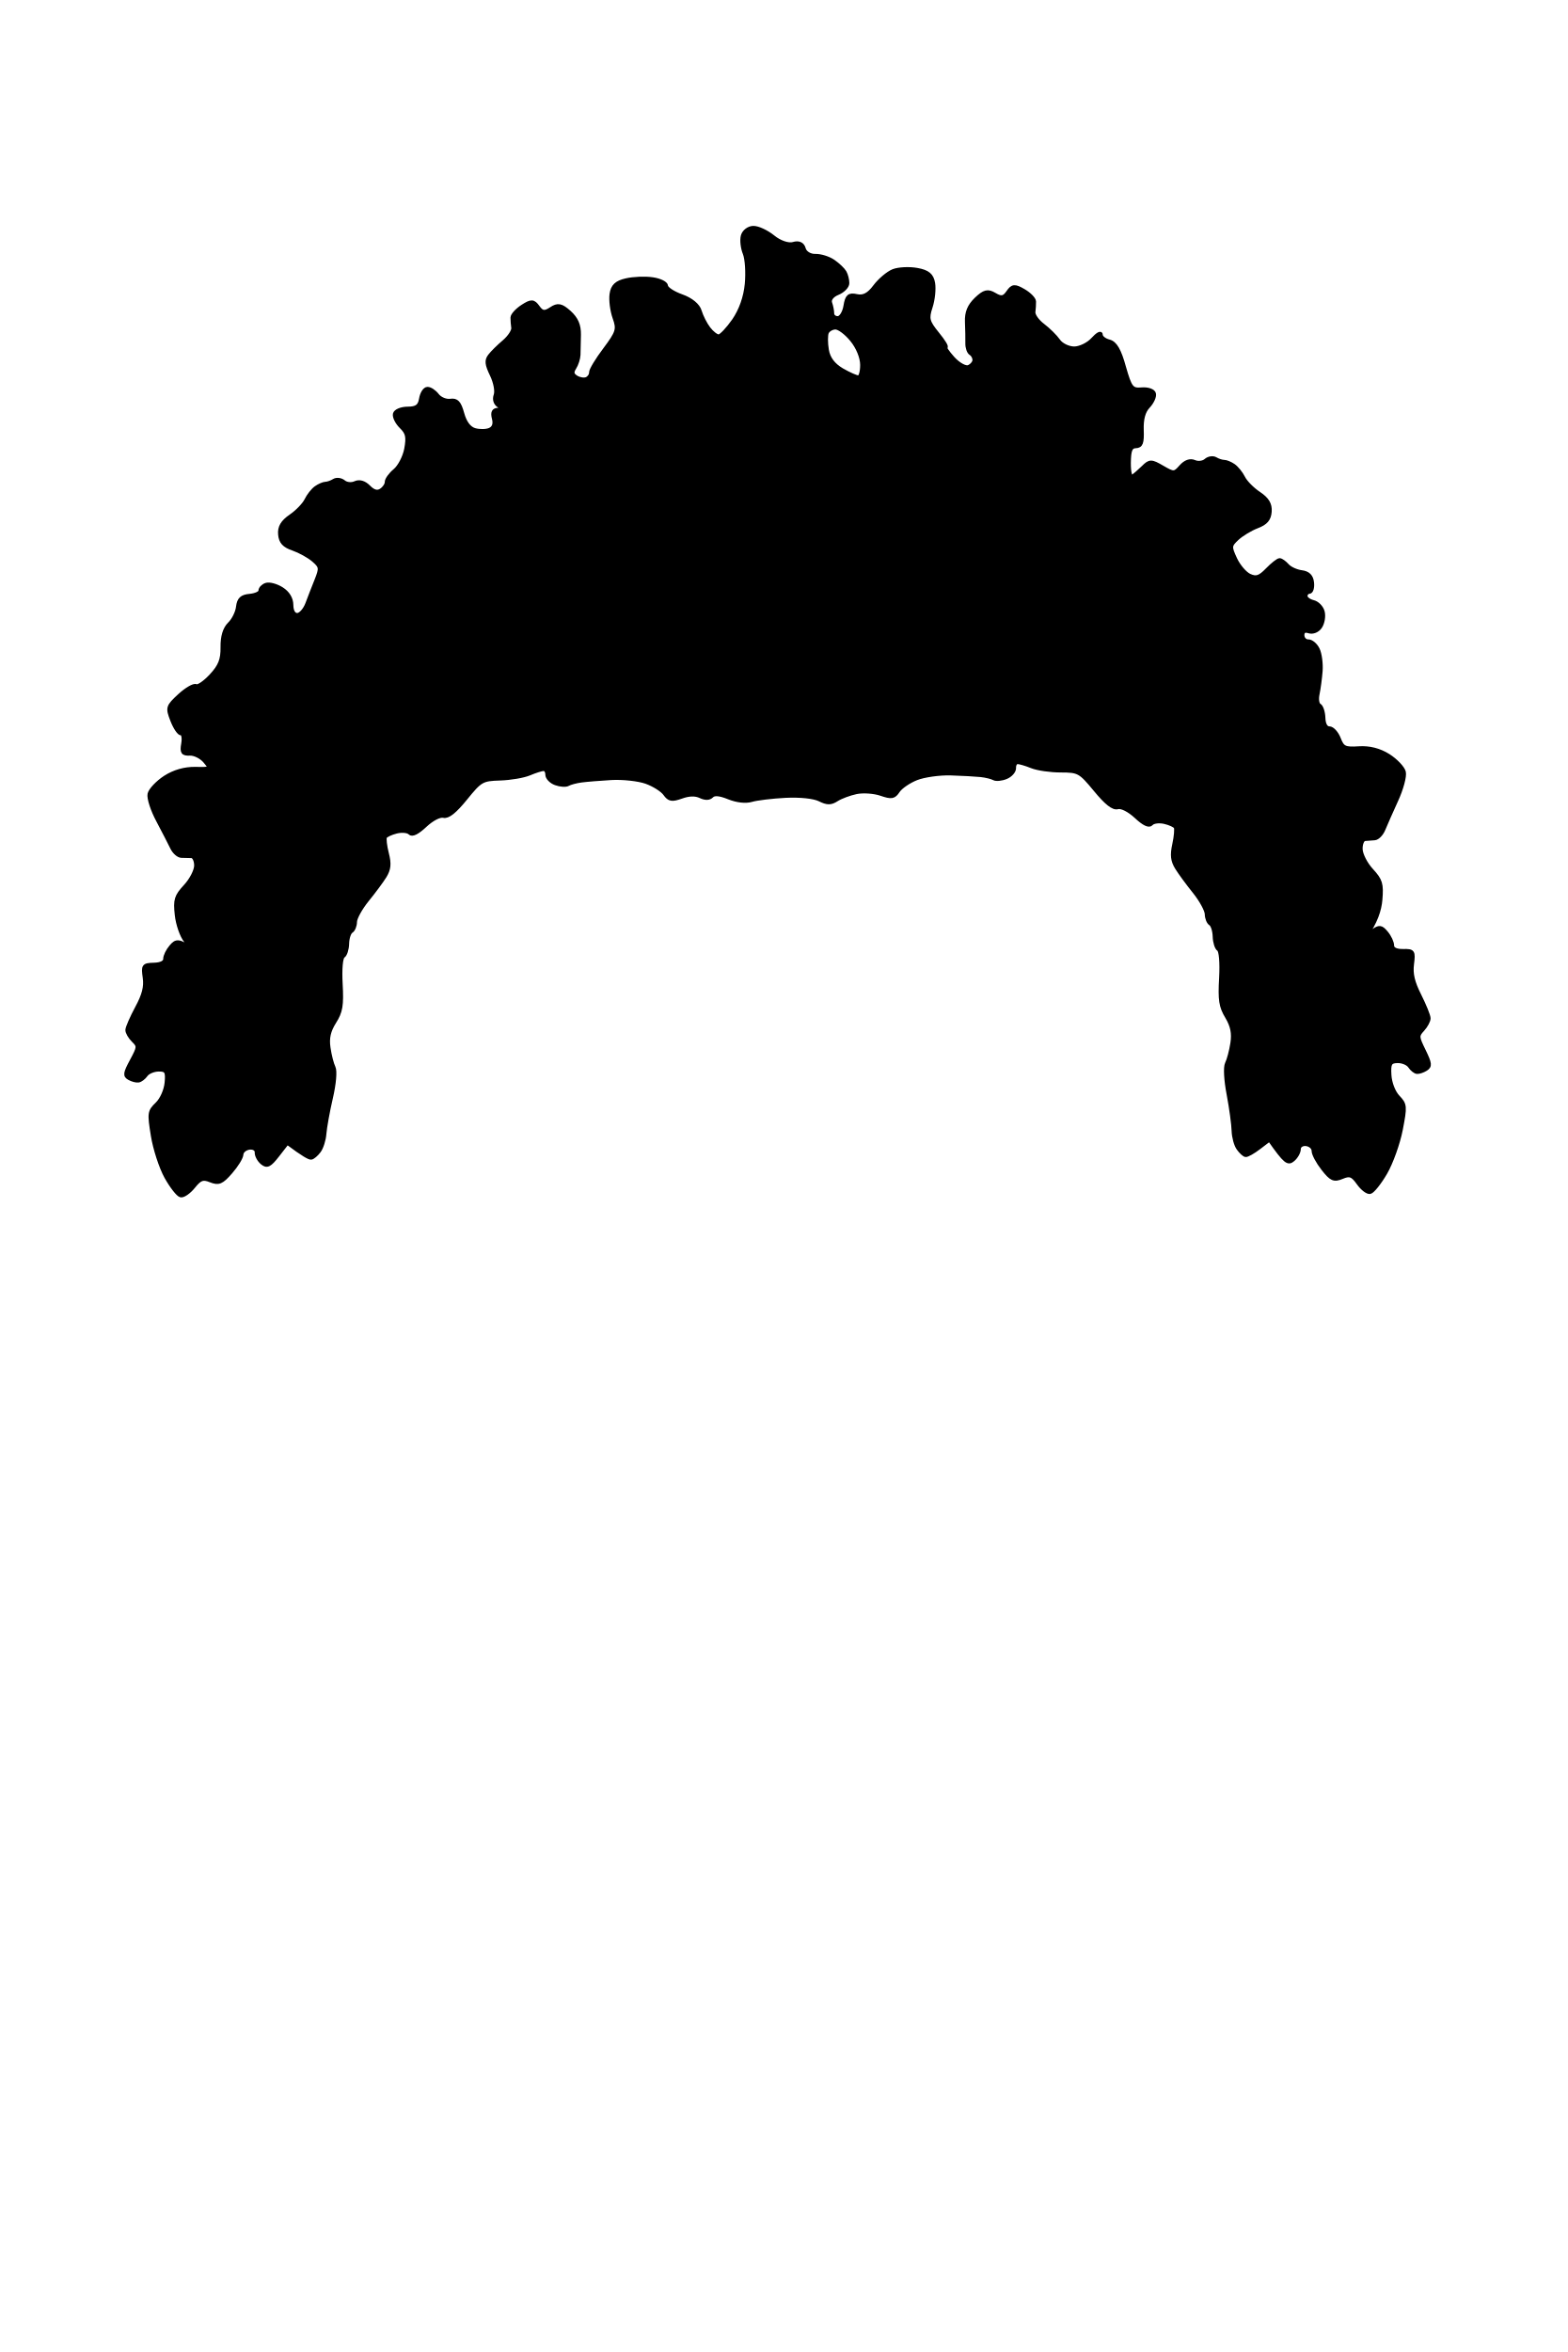
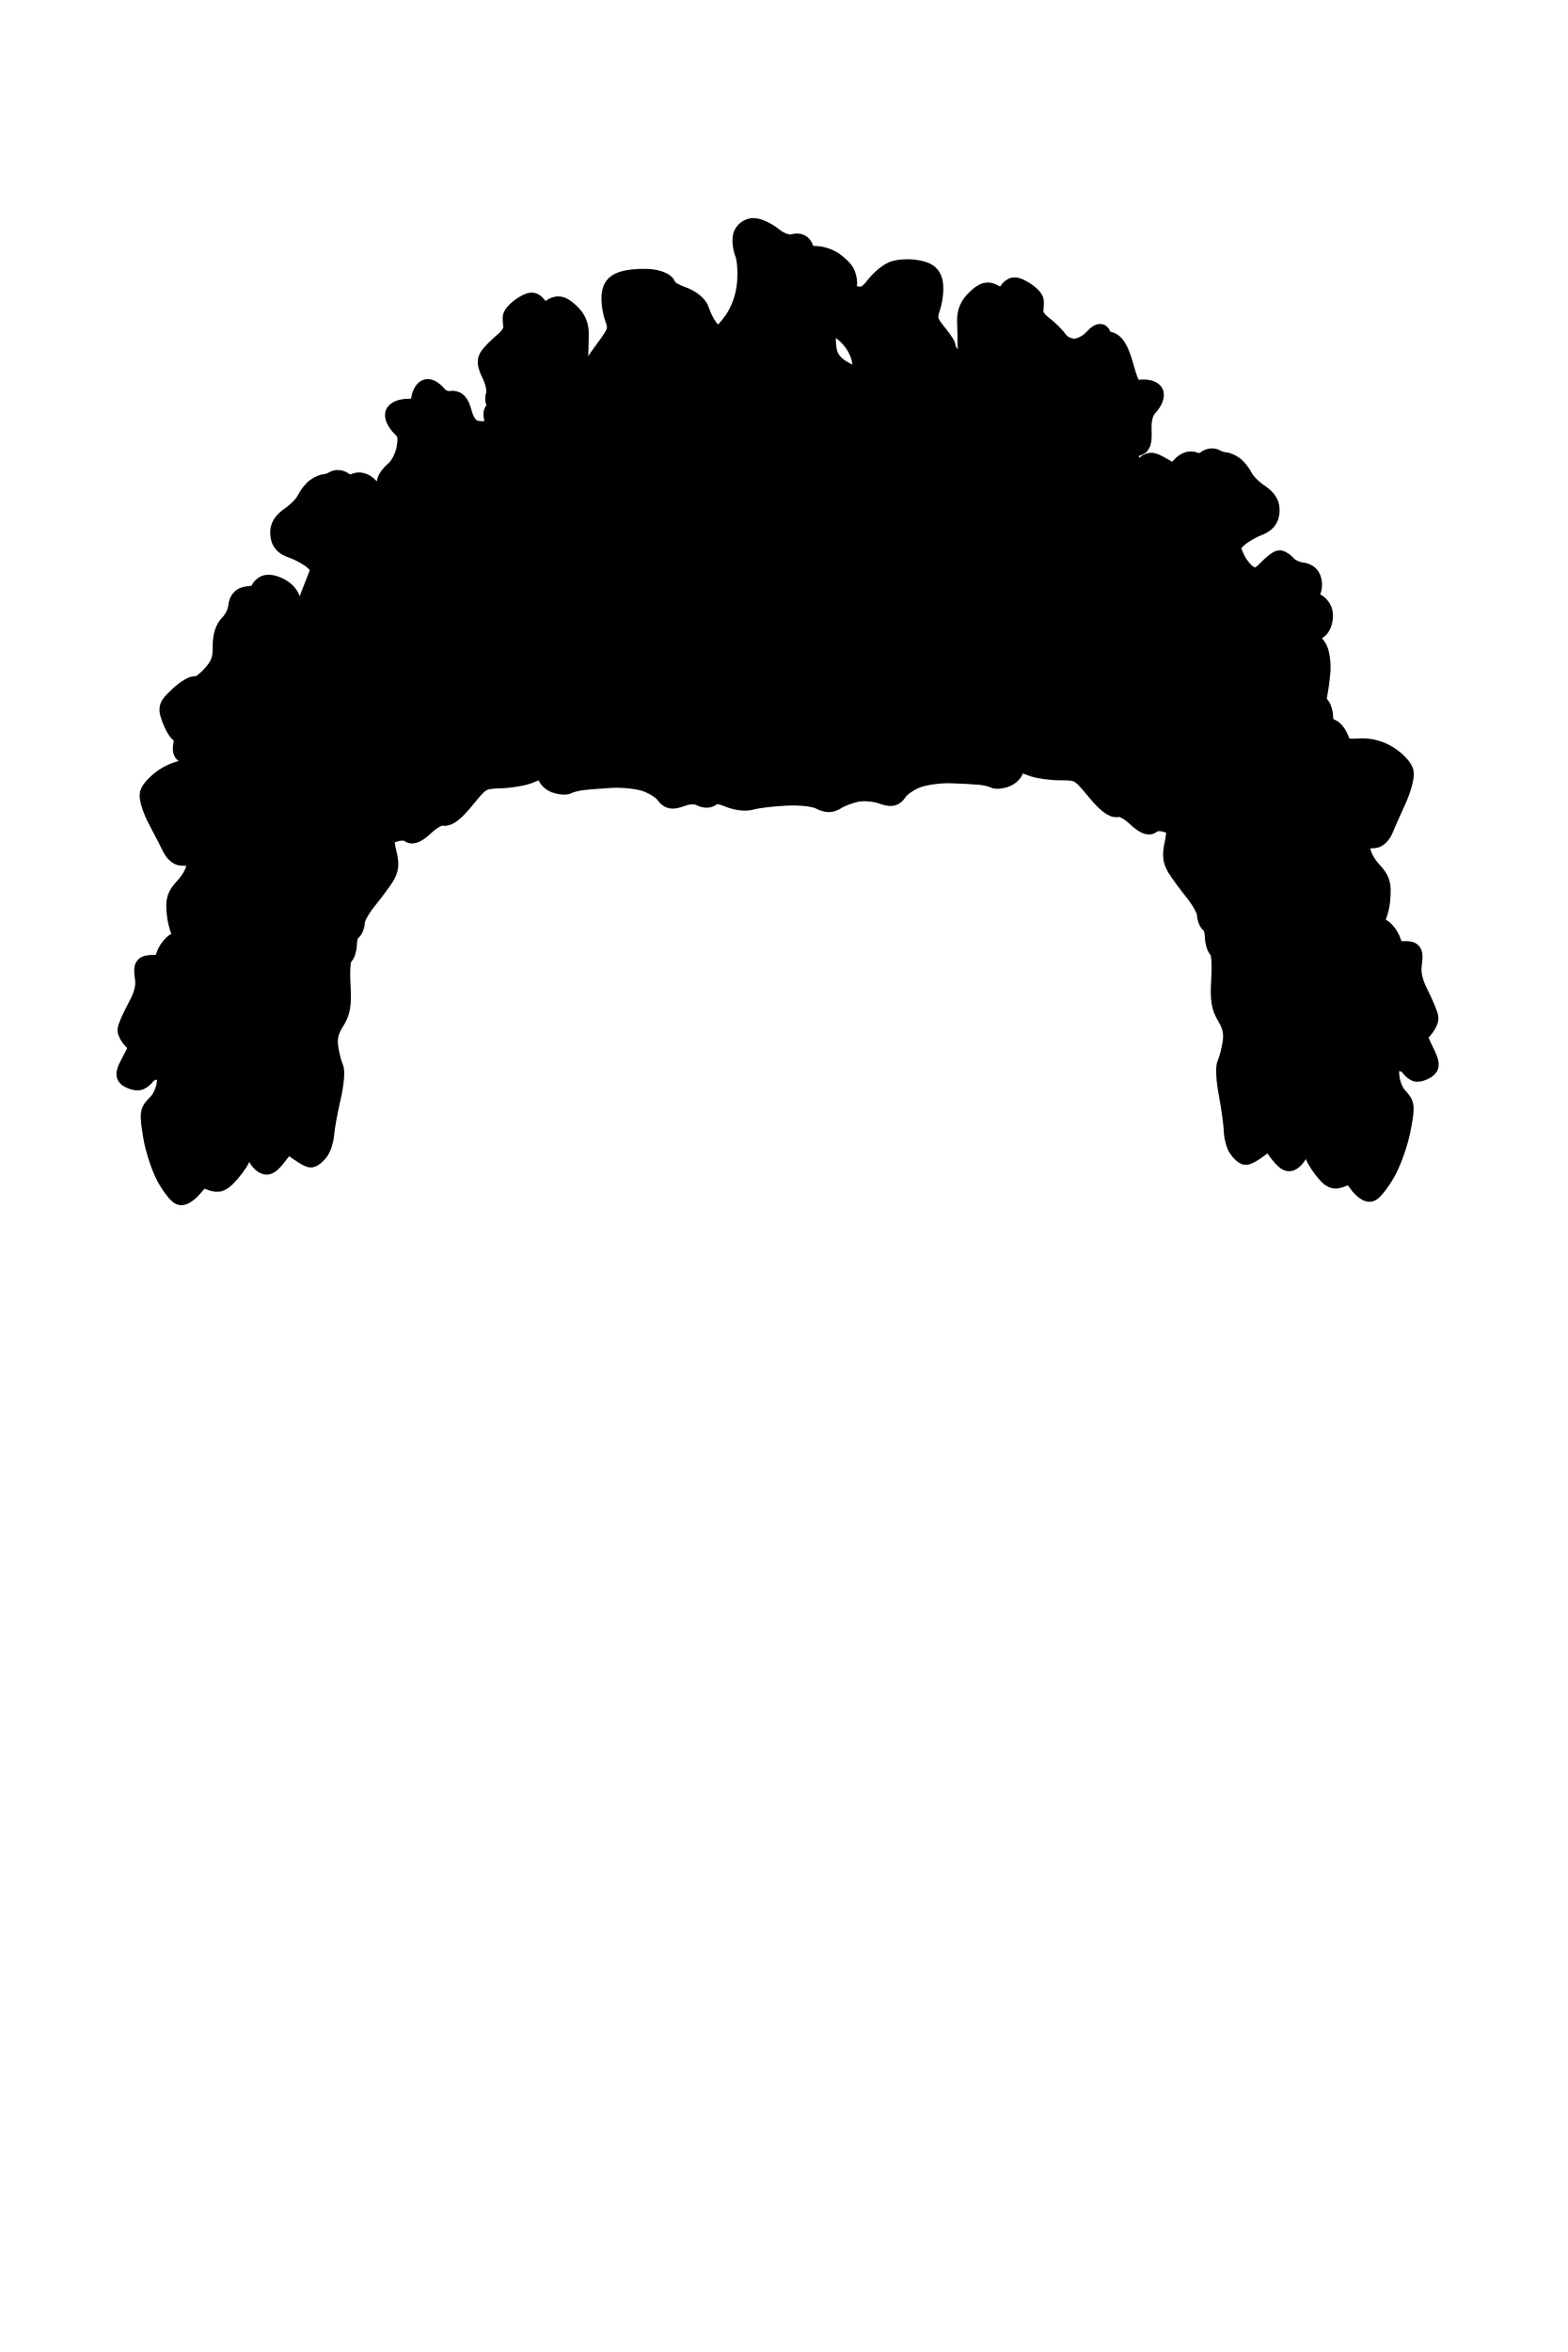
<svg xmlns="http://www.w3.org/2000/svg" viewBox="0 0 400 600" width="400" height="600">
-   <path id="curly-01" fill-rule="nonzero" d="M192.18 58.13C193.35 58.08 195.64 59.16 197.27 60.48C198.92 61.84 201.18 62.6 202.4 62.23C203.8 61.8 204.77 62.25 205.09 63.46C205.36 64.51 206.68 65.31 208.01 65.27C209.35 65.23 211.42 65.87 212.63 66.71C213.82 67.54 215.12 68.77 215.5 69.44C215.89 70.12 216.21 71.36 216.21 72.22C216.21 73.07 215.1 74.21 213.75 74.76C212.3 75.35 211.51 76.38 211.82 77.27C212.11 78.1 212.35 79.32 212.35 79.99C212.35 80.65 213 81.17 213.79 81.15C214.57 81.12 215.44 79.74 215.71 78.06C216.12 75.54 216.64 75.09 218.61 75.53C220.32 75.9 221.67 75.2 223.23 73.11C224.46 71.47 226.57 69.69 227.91 69.15C229.26 68.62 232.01 68.48 234.01 68.85C236.71 69.33 237.76 70.2 238.1 72.26C238.35 73.77 238.06 76.5 237.45 78.34C236.48 81.28 236.68 82.07 239.17 85.14C240.72 87.03 241.66 88.56 241.26 88.56C240.87 88.55 241.71 89.83 243.13 91.41C244.55 92.97 246.37 93.97 247.16 93.62C247.95 93.28 248.62 92.49 248.63 91.86C248.64 91.22 248.23 90.46 247.71 90.15C247.19 89.84 246.78 88.68 246.81 87.56C246.83 86.44 246.79 84 246.71 82.14C246.61 79.7 247.29 78.05 249.09 76.31C251.15 74.35 252.04 74.13 253.77 75.17C255.46 76.18 256.18 76.06 257.22 74.55C258.35 72.91 258.91 72.87 261.19 74.2C262.64 75.05 263.84 76.27 263.85 76.92C263.87 77.57 263.79 78.77 263.69 79.58C263.58 80.39 264.67 81.94 266.09 83.01C267.51 84.09 269.3 85.85 270.05 86.93C270.8 88.02 272.63 88.89 274.1 88.89C275.57 88.88 277.71 87.84 278.85 86.57C280 85.3 280.91 84.77 280.88 85.4C280.84 86.03 281.79 86.8 282.99 87.11C284.55 87.51 285.62 89.36 286.8 93.67C288.34 99.03 288.75 99.55 291.32 99.33C292.89 99.2 294.3 99.7 294.45 100.45C294.62 101.2 293.94 102.64 292.97 103.67C291.77 104.93 291.24 106.87 291.33 109.67C291.45 112.98 291.15 113.79 289.79 113.84C288.46 113.88 288.08 114.81 288.04 118.07C288.02 120.53 288.41 121.97 288.98 121.6C289.51 121.26 290.74 120.19 291.73 119.22C293.37 117.59 293.76 117.6 296.56 119.23C299.48 120.92 299.68 120.92 301.33 119.06C302.46 117.79 303.66 117.36 304.76 117.84C305.68 118.25 307 118.09 307.69 117.48C308.38 116.87 309.48 116.71 310.14 117.1C310.81 117.5 311.79 117.82 312.33 117.81C312.87 117.81 313.96 118.26 314.75 118.81C315.54 119.36 316.66 120.74 317.22 121.87C317.78 123.01 319.58 124.83 321.21 125.91C323.34 127.33 324.12 128.63 323.98 130.51C323.84 132.44 323 133.43 320.74 134.29C319.07 134.93 316.79 136.31 315.66 137.36C313.74 139.17 313.71 139.44 315.16 142.59C316.01 144.42 317.67 146.35 318.83 146.87C320.53 147.64 321.43 147.35 323.36 145.36C324.68 144 326.1 142.89 326.5 142.89C326.89 142.89 327.77 143.52 328.45 144.28C329.12 145.04 330.77 145.79 332.1 145.96C333.76 146.17 334.61 147 334.78 148.61C334.93 149.9 334.6 150.97 334.07 150.99C333.54 151.01 333.11 151.5 333.12 152.08C333.12 152.65 334 153.32 335.07 153.58C336.13 153.83 337.24 154.97 337.51 156.12C337.79 157.27 337.49 158.97 336.84 159.91C336.18 160.89 334.95 161.37 333.98 161.06C332.87 160.69 332.3 161.05 332.32 162.08C332.34 162.94 333.01 163.63 333.8 163.61C334.58 163.59 335.68 164.5 336.23 165.65C336.79 166.79 337.11 169.28 336.97 171.18C336.82 173.08 336.47 175.71 336.19 177.04C335.9 178.36 336.1 179.66 336.63 179.95C337.16 180.24 337.63 181.67 337.68 183.14C337.73 184.8 338.3 185.8 339.18 185.79C339.95 185.79 341.05 186.99 341.62 188.46C342.52 190.82 343.14 191.12 346.7 190.88C349.36 190.7 351.96 191.35 354.24 192.79C356.15 194 357.93 195.88 358.2 196.94C358.47 198.01 357.6 201.25 356.27 204.13C354.96 207 353.49 210.34 352.99 211.55C352.5 212.76 351.49 213.79 350.76 213.85C350.01 213.91 348.9 213.99 348.26 214.04C347.63 214.09 347.14 215.25 347.18 216.62C347.21 217.99 348.45 220.41 349.93 222.01C352.29 224.58 352.56 225.48 352.22 229.54C352.01 232.08 351.04 235.25 348.32 239.01L350.26 237.59C351.91 236.36 352.4 236.41 353.7 237.97C354.54 238.97 355.22 240.43 355.21 241.22C355.21 242.12 356.23 242.62 357.97 242.59C360.57 242.54 360.69 242.72 360.29 245.95C359.97 248.45 360.48 250.6 362.18 253.96C363.45 256.49 364.51 259.11 364.52 259.76C364.53 260.41 363.84 261.69 363 262.62C361.53 264.22 361.55 264.48 363.3 268.06C364.89 271.35 364.96 271.97 363.8 272.71C363.07 273.17 362.05 273.51 361.56 273.46C361.06 273.42 360.24 272.76 359.74 272.01C359.24 271.25 357.81 270.66 356.57 270.69C354.65 270.74 354.34 271.31 354.53 274.28C354.65 276.32 355.58 278.68 356.69 279.84C358.54 281.79 358.58 282.18 357.42 288.2C356.74 291.68 354.97 296.62 353.49 299.17C352 301.73 350.23 303.94 349.58 304.08C348.93 304.23 347.59 303.2 346.6 301.8C345.1 299.69 344.4 299.43 342.42 300.27C340.37 301.13 339.68 300.82 337.59 298.14C336.25 296.44 335.15 294.39 335.16 293.58C335.17 292.77 334.33 292.01 333.3 291.87C332.27 291.74 331.42 292.28 331.41 293.09C331.41 293.9 330.73 295.12 329.9 295.82C328.65 296.88 328.01 296.54 323.91 290.7L321.23 292.74C319.75 293.87 318.22 294.73 317.83 294.66C317.44 294.61 316.6 293.84 315.98 292.96C315.34 292.09 314.8 290.09 314.75 288.49C314.71 286.91 314.15 282.72 313.49 279.22C312.78 275.54 312.6 272.24 313.06 271.31C313.51 270.43 314.13 268.11 314.43 266.14C314.83 263.58 314.45 261.71 313.08 259.4C311.49 256.77 311.24 255.1 311.56 249.48C311.77 245.51 311.51 242.52 310.95 242.17C310.42 241.83 309.96 240.37 309.92 238.9C309.88 237.43 309.41 235.97 308.89 235.64C308.36 235.32 307.92 234.23 307.9 233.21C307.89 232.19 306.5 229.64 304.82 227.54C303.14 225.45 301.1 222.69 300.29 221.37C299.17 219.54 299.01 218.16 299.61 215.4C300.04 213.42 300.21 211.45 299.99 211.02C299.78 210.59 298.47 209.99 297.09 209.68C295.7 209.37 294.19 209.58 293.74 210.14C293.19 210.79 291.85 210.15 289.87 208.29C288.09 206.64 286.14 205.66 285.19 205.93C284.06 206.26 282.28 204.85 279.5 201.47C275.63 196.79 275.23 196.57 270.69 196.56C268.07 196.57 264.72 196.08 263.26 195.49C261.79 194.89 260.15 194.42 259.63 194.42C259.11 194.42 258.71 195.09 258.75 195.9C258.79 196.71 257.87 197.77 256.71 198.25C255.55 198.73 254.16 198.86 253.62 198.56C253.08 198.25 251.56 197.87 250.24 197.73C248.92 197.59 245.47 197.4 242.57 197.31C239.66 197.23 235.73 197.79 233.82 198.55C231.9 199.31 229.79 200.76 229.13 201.76C228.08 203.35 227.5 203.45 224.76 202.51C223.02 201.92 220.2 201.72 218.49 202.08C216.78 202.44 214.52 203.28 213.48 203.95C211.96 204.92 211.1 204.92 209.14 203.95C207.69 203.22 204.14 202.85 200.43 203.03C196.99 203.21 193.08 203.68 191.75 204.08C190.27 204.52 188.03 204.27 185.95 203.43C183.66 202.5 182.25 202.37 181.6 203.03C180.96 203.69 179.98 203.72 178.7 203.11C177.41 202.51 175.79 202.55 173.86 203.25C171.42 204.11 170.76 204 169.69 202.51C169 201.53 166.83 200.16 164.87 199.46C162.92 198.77 158.94 198.33 156.02 198.49C153.1 198.66 149.63 198.94 148.3 199.12C146.98 199.3 145.45 199.71 144.91 200.03C144.38 200.34 142.97 200.26 141.78 199.82C140.59 199.39 139.63 198.38 139.64 197.59C139.65 196.8 139.23 196.16 138.7 196.18C138.17 196.19 136.53 196.71 135.07 197.33C133.6 197.95 130.23 198.53 127.58 198.61C122.98 198.76 122.58 198.99 118.8 203.64C116.08 207 114.31 208.42 113.16 208.14C112.18 207.9 110.23 208.92 108.47 210.56C106.49 212.42 105.15 213.08 104.58 212.47C104.1 211.95 102.55 211.8 101.15 212.14C99.75 212.49 98.43 213.11 98.23 213.53C98.02 213.95 98.24 215.84 98.72 217.73C99.4 220.38 99.26 221.72 98.16 223.52C97.36 224.81 95.33 227.54 93.65 229.6C91.97 231.68 90.59 234.19 90.59 235.17C90.58 236.15 90.15 237.22 89.61 237.55C89.08 237.88 88.61 239.31 88.58 240.72C88.55 242.15 88.09 243.58 87.55 243.91C86.98 244.28 86.72 247.17 86.93 251.01C87.23 256.46 86.96 258.09 85.31 260.69C83.88 262.97 83.46 264.79 83.83 267.29C84.1 269.2 84.68 271.46 85.11 272.31C85.56 273.21 85.28 276.45 84.44 280.07C83.64 283.52 82.9 287.65 82.78 289.21C82.67 290.79 82.04 292.77 81.39 293.63C80.74 294.5 79.84 295.27 79.4 295.33C78.96 295.41 77.4 294.57 73.3 291.5L70.84 294.66C68.79 297.3 68.11 297.64 66.89 296.61C66.08 295.93 65.44 294.74 65.49 293.95C65.52 293.16 64.68 292.64 63.62 292.78C62.55 292.93 61.65 293.69 61.61 294.48C61.58 295.28 60.33 297.3 58.85 298.99C56.54 301.64 55.8 301.95 53.75 301.14C51.77 300.34 51.04 300.6 49.35 302.69C48.24 304.07 46.78 305.09 46.12 304.95C45.46 304.82 43.79 302.69 42.42 300.23C41.06 297.77 39.52 293.03 38.99 289.69C38.06 283.93 38.11 283.55 40.09 281.63C41.28 280.48 42.31 278.18 42.5 276.22C42.78 273.36 42.47 272.83 40.5 272.85C39.22 272.86 37.75 273.47 37.24 274.19C36.73 274.92 35.87 275.57 35.33 275.65C34.79 275.74 33.73 275.46 32.99 275.04C31.81 274.39 31.9 273.79 33.62 270.59C35.49 267.1 35.51 266.86 34.02 265.4C33.16 264.55 32.47 263.36 32.49 262.74C32.51 262.13 33.62 259.59 34.95 257.11C36.72 253.84 37.25 251.77 36.92 249.41C36.49 246.35 36.61 246.17 39.3 246.09C41.1 246.04 42.14 245.51 42.14 244.65C42.12 243.9 42.81 242.48 43.67 241.49C45 239.94 45.5 239.86 49.22 242.23L47.39 240C46.38 238.76 45.35 235.79 45.09 233.38C44.67 229.53 44.94 228.66 47.32 226.08C48.8 224.49 50.03 222.12 50.04 220.81C50.04 219.5 49.51 218.42 48.86 218.4C48.21 218.38 47.05 218.36 46.29 218.34C45.53 218.32 44.46 217.39 43.92 216.26C43.38 215.13 41.77 212.02 40.35 209.33C38.9 206.64 37.91 203.58 38.15 202.54C38.4 201.5 40.19 199.61 42.13 198.34C44.45 196.85 47.12 196.09 49.83 196.13C53.93 196.21 53.96 196.17 52.31 194.19C51.38 193.08 49.64 192.21 48.45 192.26C46.64 192.34 46.35 191.91 46.74 189.72C46.99 188.27 46.77 187.1 46.23 187.11C45.7 187.13 44.68 185.63 43.96 183.77C42.7 180.53 42.77 180.27 45.83 177.44C47.59 175.83 49.47 174.74 50.01 175.02C50.55 175.31 52.3 174.1 53.9 172.37C56.16 169.94 56.81 168.32 56.77 165.12C56.73 162.38 57.34 160.38 58.56 159.18C59.59 158.19 60.57 156.23 60.72 154.81C60.96 152.85 61.68 152.17 63.74 151.99C65.23 151.85 66.44 151.29 66.44 150.72C66.43 150.15 67.08 149.47 67.89 149.19C68.71 148.91 70.49 149.39 71.85 150.24C73.43 151.23 74.34 152.7 74.35 154.34C74.37 155.93 74.93 156.88 75.84 156.88C76.66 156.88 77.79 155.62 78.38 154.09C78.95 152.55 80.03 149.8 80.76 147.98C81.97 144.92 81.92 144.53 79.98 142.86C78.82 141.86 76.48 140.57 74.79 139.98C72.49 139.2 71.62 138.25 71.46 136.33C71.29 134.47 72.07 133.15 74.19 131.69C75.83 130.57 77.62 128.71 78.17 127.57C78.72 126.43 79.82 125.03 80.62 124.46C81.42 123.89 82.51 123.42 83.05 123.4C83.59 123.4 84.57 123.05 85.23 122.64C85.89 122.23 86.99 122.37 87.69 122.95C88.39 123.54 89.71 123.67 90.63 123.23C91.72 122.74 92.95 123.1 94.08 124.25C95.29 125.47 96.29 125.74 97.27 125.08C98.06 124.56 98.68 123.62 98.67 122.99C98.65 122.35 99.6 121.03 100.78 120.05C101.97 119.06 103.26 116.58 103.64 114.53C104.2 111.44 103.97 110.42 102.4 108.88C101.33 107.84 100.59 106.37 100.75 105.62C100.9 104.87 102.37 104.25 104.01 104.24C106.31 104.23 107.1 103.65 107.42 101.75C107.65 100.37 108.38 99.22 109.04 99.2C109.71 99.15 110.83 99.9 111.55 100.83C112.26 101.76 113.77 102.39 114.91 102.23C116.52 101.99 117.19 102.71 117.96 105.5C118.59 107.8 119.69 109.28 121.11 109.7C122.31 110.05 124.04 110.03 124.94 109.65C126.02 109.19 126.39 108.2 126.02 106.77C125.61 105.2 125.92 104.57 127.12 104.53C128.53 104.5 128.57 104.34 127.31 103.52C126.38 102.91 126.07 101.88 126.47 100.77C126.82 99.76 126.4 97.52 125.49 95.63C124.19 92.93 124.08 91.96 124.98 90.79C125.6 89.97 127.24 88.35 128.63 87.18C130.01 86 131.06 84.41 130.95 83.62C130.84 82.85 130.74 81.68 130.75 81.03C130.76 80.38 131.92 79.11 133.34 78.19C135.56 76.76 136.11 76.77 137.24 78.36C138.28 79.82 138.99 79.9 140.64 78.8C142.33 77.67 143.21 77.85 145.27 79.7C147.06 81.33 147.77 82.96 147.73 85.39C147.7 87.25 147.65 89.54 147.62 90.51C147.58 91.47 147.11 92.95 146.56 93.81C145.82 94.97 145.93 95.58 147.04 96.27C147.85 96.77 149.03 96.96 149.68 96.68C150.32 96.41 150.83 95.66 150.8 95.03C150.77 94.4 152.37 91.76 154.35 89.14C157.64 84.74 157.85 84.01 156.8 81.06C156.16 79.27 155.81 76.55 156.03 75.03C156.32 72.98 157.31 72.05 159.77 71.5C161.61 71.07 164.64 70.95 166.51 71.23C168.39 71.5 169.93 72.27 169.96 72.95C169.98 73.63 171.78 74.8 173.94 75.57C176.32 76.41 178.13 77.91 178.54 79.36C178.93 80.68 179.93 82.68 180.8 83.81C181.65 84.94 182.82 85.83 183.4 85.81C183.98 85.78 185.7 83.97 187.24 81.77C189.03 79.17 190.21 75.85 190.53 72.47C190.81 69.54 190.58 66.01 190.02 64.63C189.46 63.25 189.23 61.24 189.53 60.16C189.83 59.07 191.01 58.16 192.18 58.13ZM210.99 89.28C211.34 91.43 212.61 93.1 214.81 94.4C216.62 95.44 218.53 96.29 219.05 96.27C219.57 96.25 219.99 94.81 219.97 93.06C219.96 91.16 218.91 88.57 217.35 86.68C215.92 84.91 214.01 83.5 213.12 83.55C212.22 83.59 211.26 84.17 210.97 84.84C210.69 85.5 210.69 87.51 210.99 89.28Z" fill="$[hairColor]" stroke="#000" stroke-width="1" />
+   <path id="curly-01" fill-rule="nonzero" d="M192.18 58.13C193.35 58.08 195.64 59.16 197.27 60.48C198.92 61.84 201.18 62.6 202.4 62.23C203.8 61.8 204.77 62.25 205.09 63.46C205.36 64.51 206.68 65.31 208.01 65.27C209.35 65.23 211.42 65.87 212.63 66.71C213.82 67.54 215.12 68.77 215.5 69.44C215.89 70.12 216.21 71.36 216.21 72.22C216.21 73.07 215.1 74.21 213.75 74.76C212.3 75.35 211.51 76.38 211.82 77.27C212.11 78.1 212.35 79.32 212.35 79.99C212.35 80.65 213 81.17 213.79 81.15C214.57 81.12 215.44 79.74 215.71 78.06C216.12 75.54 216.64 75.09 218.61 75.53C220.32 75.9 221.67 75.2 223.23 73.11C224.46 71.47 226.57 69.69 227.91 69.15C229.26 68.62 232.01 68.48 234.01 68.85C236.71 69.33 237.76 70.2 238.1 72.26C238.35 73.77 238.06 76.5 237.45 78.34C236.48 81.28 236.68 82.07 239.17 85.14C240.72 87.03 241.66 88.56 241.26 88.56C240.87 88.55 241.71 89.83 243.13 91.41C244.55 92.97 246.37 93.97 247.16 93.62C247.95 93.28 248.62 92.49 248.63 91.86C248.64 91.22 248.23 90.46 247.71 90.15C247.19 89.84 246.78 88.68 246.81 87.56C246.83 86.44 246.79 84 246.71 82.14C246.61 79.7 247.29 78.05 249.09 76.31C251.15 74.35 252.04 74.13 253.77 75.17C255.46 76.18 256.18 76.06 257.22 74.55C258.35 72.91 258.91 72.87 261.19 74.2C262.64 75.05 263.84 76.27 263.85 76.92C263.87 77.57 263.79 78.77 263.69 79.58C263.58 80.39 264.67 81.94 266.09 83.01C267.51 84.09 269.3 85.85 270.05 86.93C270.8 88.02 272.63 88.89 274.1 88.89C275.57 88.88 277.71 87.84 278.85 86.57C280 85.3 280.91 84.77 280.88 85.4C280.84 86.03 281.79 86.8 282.99 87.11C284.55 87.51 285.62 89.36 286.8 93.67C288.34 99.03 288.75 99.55 291.32 99.33C292.89 99.2 294.3 99.7 294.45 100.45C294.62 101.2 293.94 102.64 292.97 103.67C291.77 104.93 291.24 106.87 291.33 109.67C291.45 112.98 291.15 113.79 289.79 113.84C288.46 113.88 288.08 114.81 288.04 118.07C288.02 120.53 288.41 121.97 288.98 121.6C289.51 121.26 290.74 120.19 291.73 119.22C293.37 117.59 293.76 117.6 296.56 119.23C299.48 120.92 299.68 120.92 301.33 119.06C302.46 117.79 303.66 117.36 304.76 117.84C305.68 118.25 307 118.09 307.69 117.48C308.38 116.87 309.48 116.71 310.14 117.1C310.81 117.5 311.79 117.82 312.33 117.81C312.87 117.81 313.96 118.26 314.75 118.81C315.54 119.36 316.66 120.74 317.22 121.87C317.78 123.01 319.58 124.83 321.21 125.91C323.34 127.33 324.12 128.63 323.98 130.51C323.84 132.44 323 133.43 320.74 134.29C319.07 134.93 316.79 136.31 315.66 137.36C313.74 139.17 313.71 139.44 315.16 142.59C316.01 144.42 317.67 146.35 318.83 146.87C320.53 147.64 321.43 147.35 323.36 145.36C324.68 144 326.1 142.89 326.5 142.89C326.89 142.89 327.77 143.52 328.45 144.28C329.12 145.04 330.77 145.79 332.1 145.96C333.76 146.17 334.61 147 334.78 148.61C334.93 149.9 334.6 150.97 334.07 150.99C333.54 151.01 333.11 151.5 333.12 152.08C333.12 152.65 334 153.32 335.07 153.58C336.13 153.83 337.24 154.97 337.51 156.12C337.79 157.27 337.49 158.97 336.84 159.91C336.18 160.89 334.95 161.37 333.98 161.06C332.87 160.69 332.3 161.05 332.32 162.08C332.34 162.94 333.01 163.63 333.8 163.61C334.58 163.59 335.68 164.5 336.23 165.65C336.79 166.79 337.11 169.28 336.97 171.18C336.82 173.08 336.47 175.71 336.19 177.04C335.9 178.36 336.1 179.66 336.63 179.95C337.16 180.24 337.63 181.67 337.68 183.14C337.73 184.8 338.3 185.8 339.18 185.79C339.95 185.79 341.05 186.99 341.62 188.46C342.52 190.82 343.14 191.12 346.7 190.88C349.36 190.7 351.96 191.35 354.24 192.79C356.15 194 357.93 195.88 358.2 196.94C358.47 198.01 357.6 201.25 356.27 204.13C354.96 207 353.49 210.34 352.99 211.55C352.5 212.76 351.49 213.79 350.76 213.85C350.01 213.91 348.9 213.99 348.26 214.04C347.63 214.09 347.14 215.25 347.18 216.62C347.21 217.99 348.45 220.41 349.93 222.01C352.29 224.58 352.56 225.48 352.22 229.54C352.01 232.08 351.04 235.25 348.32 239.01L350.26 237.59C351.91 236.36 352.4 236.41 353.7 237.97C354.54 238.97 355.22 240.43 355.21 241.22C355.21 242.12 356.23 242.62 357.97 242.59C360.57 242.54 360.69 242.72 360.29 245.95C359.97 248.45 360.48 250.6 362.18 253.96C363.45 256.49 364.51 259.11 364.52 259.76C364.53 260.41 363.84 261.69 363 262.62C361.53 264.22 361.55 264.48 363.3 268.06C364.89 271.35 364.96 271.97 363.8 272.71C363.07 273.17 362.05 273.51 361.56 273.46C361.06 273.42 360.24 272.76 359.74 272.01C359.24 271.25 357.81 270.66 356.57 270.69C354.65 270.74 354.34 271.31 354.53 274.28C354.65 276.32 355.58 278.68 356.69 279.84C358.54 281.79 358.58 282.18 357.42 288.2C356.74 291.68 354.97 296.62 353.49 299.17C352 301.73 350.23 303.94 349.58 304.08C348.93 304.23 347.59 303.2 346.6 301.8C345.1 299.69 344.4 299.43 342.42 300.27C340.37 301.13 339.68 300.82 337.59 298.14C336.25 296.44 335.15 294.39 335.16 293.58C335.17 292.77 334.33 292.01 333.3 291.87C332.27 291.74 331.42 292.28 331.41 293.09C331.41 293.9 330.73 295.12 329.9 295.82C328.65 296.88 328.01 296.54 323.91 290.7L321.23 292.74C319.75 293.87 318.22 294.73 317.83 294.66C317.44 294.61 316.6 293.84 315.98 292.96C315.34 292.09 314.8 290.09 314.75 288.49C314.71 286.91 314.15 282.72 313.49 279.22C312.78 275.54 312.6 272.24 313.06 271.31C313.51 270.43 314.13 268.11 314.43 266.14C314.83 263.58 314.45 261.71 313.08 259.4C311.49 256.77 311.24 255.1 311.56 249.48C311.77 245.51 311.51 242.52 310.95 242.17C310.42 241.83 309.96 240.37 309.92 238.9C309.88 237.43 309.41 235.97 308.89 235.64C308.36 235.32 307.92 234.23 307.9 233.21C307.89 232.19 306.5 229.64 304.82 227.54C303.14 225.45 301.1 222.69 300.29 221.37C299.17 219.54 299.01 218.16 299.61 215.4C300.04 213.42 300.21 211.45 299.99 211.02C299.78 210.59 298.47 209.99 297.09 209.68C295.7 209.37 294.19 209.58 293.74 210.14C293.19 210.79 291.85 210.15 289.87 208.29C288.09 206.64 286.14 205.66 285.19 205.93C284.06 206.26 282.28 204.85 279.5 201.47C275.63 196.79 275.23 196.57 270.69 196.56C268.07 196.57 264.72 196.08 263.26 195.49C261.79 194.89 260.15 194.42 259.63 194.42C259.11 194.42 258.71 195.09 258.75 195.9C258.79 196.71 257.87 197.77 256.71 198.25C255.55 198.73 254.16 198.86 253.62 198.56C253.08 198.25 251.56 197.87 250.24 197.73C248.92 197.59 245.47 197.4 242.57 197.31C239.66 197.23 235.73 197.79 233.82 198.55C231.9 199.31 229.79 200.76 229.13 201.76C228.08 203.35 227.5 203.45 224.76 202.51C223.02 201.92 220.2 201.72 218.49 202.08C216.78 202.44 214.52 203.28 213.48 203.95C211.96 204.92 211.1 204.92 209.14 203.95C207.69 203.22 204.14 202.85 200.43 203.03C196.99 203.21 193.08 203.68 191.75 204.08C190.27 204.52 188.03 204.27 185.95 203.43C183.66 202.5 182.25 202.37 181.6 203.03C180.96 203.69 179.98 203.72 178.7 203.11C177.41 202.51 175.79 202.55 173.86 203.25C171.42 204.11 170.76 204 169.69 202.51C169 201.53 166.83 200.16 164.87 199.46C162.92 198.77 158.94 198.33 156.02 198.49C153.1 198.66 149.63 198.94 148.3 199.12C146.98 199.3 145.45 199.71 144.91 200.03C144.38 200.34 142.97 200.26 141.78 199.82C140.59 199.39 139.63 198.38 139.64 197.59C139.65 196.8 139.23 196.16 138.7 196.18C138.17 196.19 136.53 196.71 135.07 197.33C133.6 197.95 130.23 198.53 127.58 198.61C122.98 198.76 122.58 198.99 118.8 203.64C116.08 207 114.31 208.42 113.16 208.14C112.18 207.9 110.23 208.92 108.47 210.56C106.49 212.42 105.15 213.08 104.58 212.47C104.1 211.95 102.55 211.8 101.15 212.14C99.75 212.49 98.43 213.11 98.23 213.53C98.02 213.95 98.24 215.84 98.72 217.73C99.4 220.38 99.26 221.72 98.16 223.52C97.36 224.81 95.33 227.54 93.65 229.6C91.97 231.68 90.59 234.19 90.59 235.17C90.58 236.15 90.15 237.22 89.61 237.55C89.08 237.88 88.61 239.31 88.58 240.72C88.55 242.15 88.09 243.58 87.55 243.91C86.98 244.28 86.72 247.17 86.93 251.01C87.23 256.46 86.96 258.09 85.31 260.69C83.88 262.97 83.46 264.79 83.83 267.29C84.1 269.2 84.68 271.46 85.11 272.31C85.56 273.21 85.28 276.45 84.44 280.07C83.64 283.52 82.9 287.65 82.78 289.21C82.67 290.79 82.04 292.77 81.39 293.63C80.74 294.5 79.84 295.27 79.4 295.33C78.96 295.41 77.4 294.57 73.3 291.5L70.84 294.66C68.79 297.3 68.11 297.64 66.89 296.61C66.08 295.93 65.44 294.74 65.49 293.95C65.52 293.16 64.68 292.64 63.62 292.78C62.55 292.93 61.65 293.69 61.61 294.48C61.58 295.28 60.33 297.3 58.85 298.99C56.54 301.64 55.8 301.95 53.75 301.14C51.77 300.34 51.04 300.6 49.35 302.69C48.24 304.07 46.78 305.09 46.12 304.95C45.46 304.82 43.79 302.69 42.42 300.23C41.06 297.77 39.52 293.03 38.99 289.69C38.06 283.93 38.11 283.55 40.09 281.63C41.28 280.48 42.31 278.18 42.5 276.22C42.78 273.36 42.47 272.83 40.5 272.85C39.22 272.86 37.75 273.47 37.24 274.19C36.73 274.92 35.87 275.57 35.33 275.65C34.79 275.74 33.73 275.46 32.99 275.04C31.81 274.39 31.9 273.79 33.62 270.59C35.49 267.1 35.51 266.86 34.02 265.4C33.16 264.55 32.47 263.36 32.49 262.74C32.51 262.13 33.62 259.59 34.95 257.11C36.72 253.84 37.25 251.77 36.92 249.41C36.49 246.35 36.61 246.17 39.3 246.09C41.1 246.04 42.14 245.51 42.14 244.65C42.12 243.9 42.81 242.48 43.67 241.49C45 239.94 45.5 239.86 49.22 242.23L47.39 240C46.38 238.76 45.35 235.79 45.09 233.38C44.67 229.53 44.94 228.66 47.32 226.08C48.8 224.49 50.03 222.12 50.04 220.81C50.04 219.5 49.51 218.42 48.86 218.4C48.21 218.38 47.05 218.36 46.29 218.34C45.53 218.32 44.46 217.39 43.92 216.26C43.38 215.13 41.77 212.02 40.35 209.33C38.9 206.64 37.91 203.58 38.15 202.54C38.4 201.5 40.19 199.61 42.13 198.34C44.45 196.85 47.12 196.09 49.83 196.13C53.93 196.21 53.96 196.17 52.31 194.19C51.38 193.08 49.64 192.21 48.45 192.26C46.64 192.34 46.35 191.91 46.74 189.72C46.99 188.27 46.77 187.1 46.23 187.11C45.7 187.13 44.68 185.63 43.96 183.77C42.7 180.53 42.77 180.27 45.83 177.44C47.59 175.83 49.47 174.74 50.01 175.02C50.55 175.31 52.3 174.1 53.9 172.37C56.16 169.94 56.81 168.32 56.77 165.12C56.73 162.38 57.34 160.38 58.56 159.18C59.59 158.19 60.57 156.23 60.72 154.81C60.96 152.85 61.68 152.17 63.74 151.99C65.23 151.85 66.44 151.29 66.44 150.72C66.43 150.15 67.08 149.47 67.89 149.19C68.71 148.91 70.49 149.39 71.85 150.24C73.43 151.23 74.34 152.7 74.35 154.34C74.37 155.93 74.93 156.88 75.84 156.88C76.66 156.88 77.79 155.62 78.38 154.09C78.95 152.55 80.03 149.8 80.76 147.98C81.97 144.92 81.92 144.53 79.98 142.86C78.82 141.86 76.48 140.57 74.79 139.98C72.49 139.2 71.62 138.25 71.46 136.33C71.29 134.47 72.07 133.15 74.19 131.69C75.83 130.57 77.62 128.71 78.17 127.57C78.72 126.43 79.82 125.03 80.62 124.46C81.42 123.89 82.51 123.42 83.05 123.4C83.59 123.4 84.57 123.05 85.23 122.64C85.89 122.23 86.99 122.37 87.69 122.95C88.39 123.54 89.71 123.67 90.63 123.23C91.72 122.74 92.95 123.1 94.08 124.25C95.29 125.47 96.29 125.74 97.27 125.08C98.06 124.56 98.68 123.62 98.67 122.99C98.65 122.35 99.6 121.03 100.78 120.05C101.97 119.06 103.26 116.58 103.64 114.53C104.2 111.44 103.97 110.42 102.4 108.88C101.33 107.84 100.59 106.37 100.75 105.62C100.9 104.87 102.37 104.25 104.01 104.24C106.31 104.23 107.1 103.65 107.42 101.75C107.65 100.37 108.38 99.22 109.04 99.2C109.71 99.15 110.83 99.9 111.55 100.83C112.26 101.76 113.77 102.39 114.91 102.23C116.52 101.99 117.19 102.71 117.96 105.5C118.59 107.8 119.69 109.28 121.11 109.7C122.31 110.05 124.04 110.03 124.94 109.65C126.02 109.19 126.39 108.2 126.02 106.77C125.61 105.2 125.92 104.57 127.12 104.53C128.53 104.5 128.57 104.34 127.31 103.52C126.38 102.91 126.07 101.88 126.47 100.77C126.82 99.76 126.4 97.52 125.49 95.63C124.19 92.93 124.08 91.96 124.98 90.79C125.6 89.97 127.24 88.35 128.63 87.18C130.01 86 131.06 84.41 130.95 83.62C130.84 82.85 130.74 81.68 130.75 81.03C130.76 80.38 131.92 79.11 133.34 78.19C135.56 76.76 136.11 76.77 137.24 78.36C138.28 79.82 138.99 79.9 140.64 78.8C142.33 77.67 143.21 77.85 145.27 79.7C147.06 81.33 147.77 82.96 147.73 85.39C147.7 87.25 147.65 89.54 147.62 90.51C147.58 91.47 147.11 92.95 146.56 93.81C145.82 94.97 145.93 95.58 147.04 96.27C147.85 96.77 149.03 96.96 149.68 96.68C150.32 96.41 150.83 95.66 150.8 95.03C150.77 94.4 152.37 91.76 154.35 89.14C157.64 84.74 157.85 84.01 156.8 81.06C156.16 79.27 155.81 76.55 156.03 75.03C156.32 72.98 157.31 72.05 159.77 71.5C161.61 71.07 164.64 70.95 166.51 71.23C168.39 71.5 169.93 72.27 169.96 72.95C169.98 73.63 171.78 74.8 173.94 75.57C176.32 76.41 178.13 77.91 178.54 79.36C178.93 80.68 179.93 82.68 180.8 83.81C181.65 84.94 182.82 85.83 183.4 85.81C183.98 85.78 185.7 83.97 187.24 81.77C189.03 79.17 190.21 75.85 190.53 72.47C190.81 69.54 190.58 66.01 190.02 64.63C189.46 63.25 189.23 61.24 189.53 60.16C189.83 59.07 191.01 58.16 192.18 58.13ZM210.99 89.28C211.34 91.43 212.61 93.1 214.81 94.4C216.62 95.44 218.53 96.29 219.05 96.27C219.57 96.25 219.99 94.81 219.97 93.06C219.96 91.16 218.91 88.57 217.35 86.68C215.92 84.91 214.01 83.5 213.12 83.55C212.22 83.59 211.26 84.17 210.97 84.84C210.69 85.5 210.69 87.51 210.99 89.28Z" fill="$[hairColor]" stroke="#000" stroke-width="5" />
</svg>
